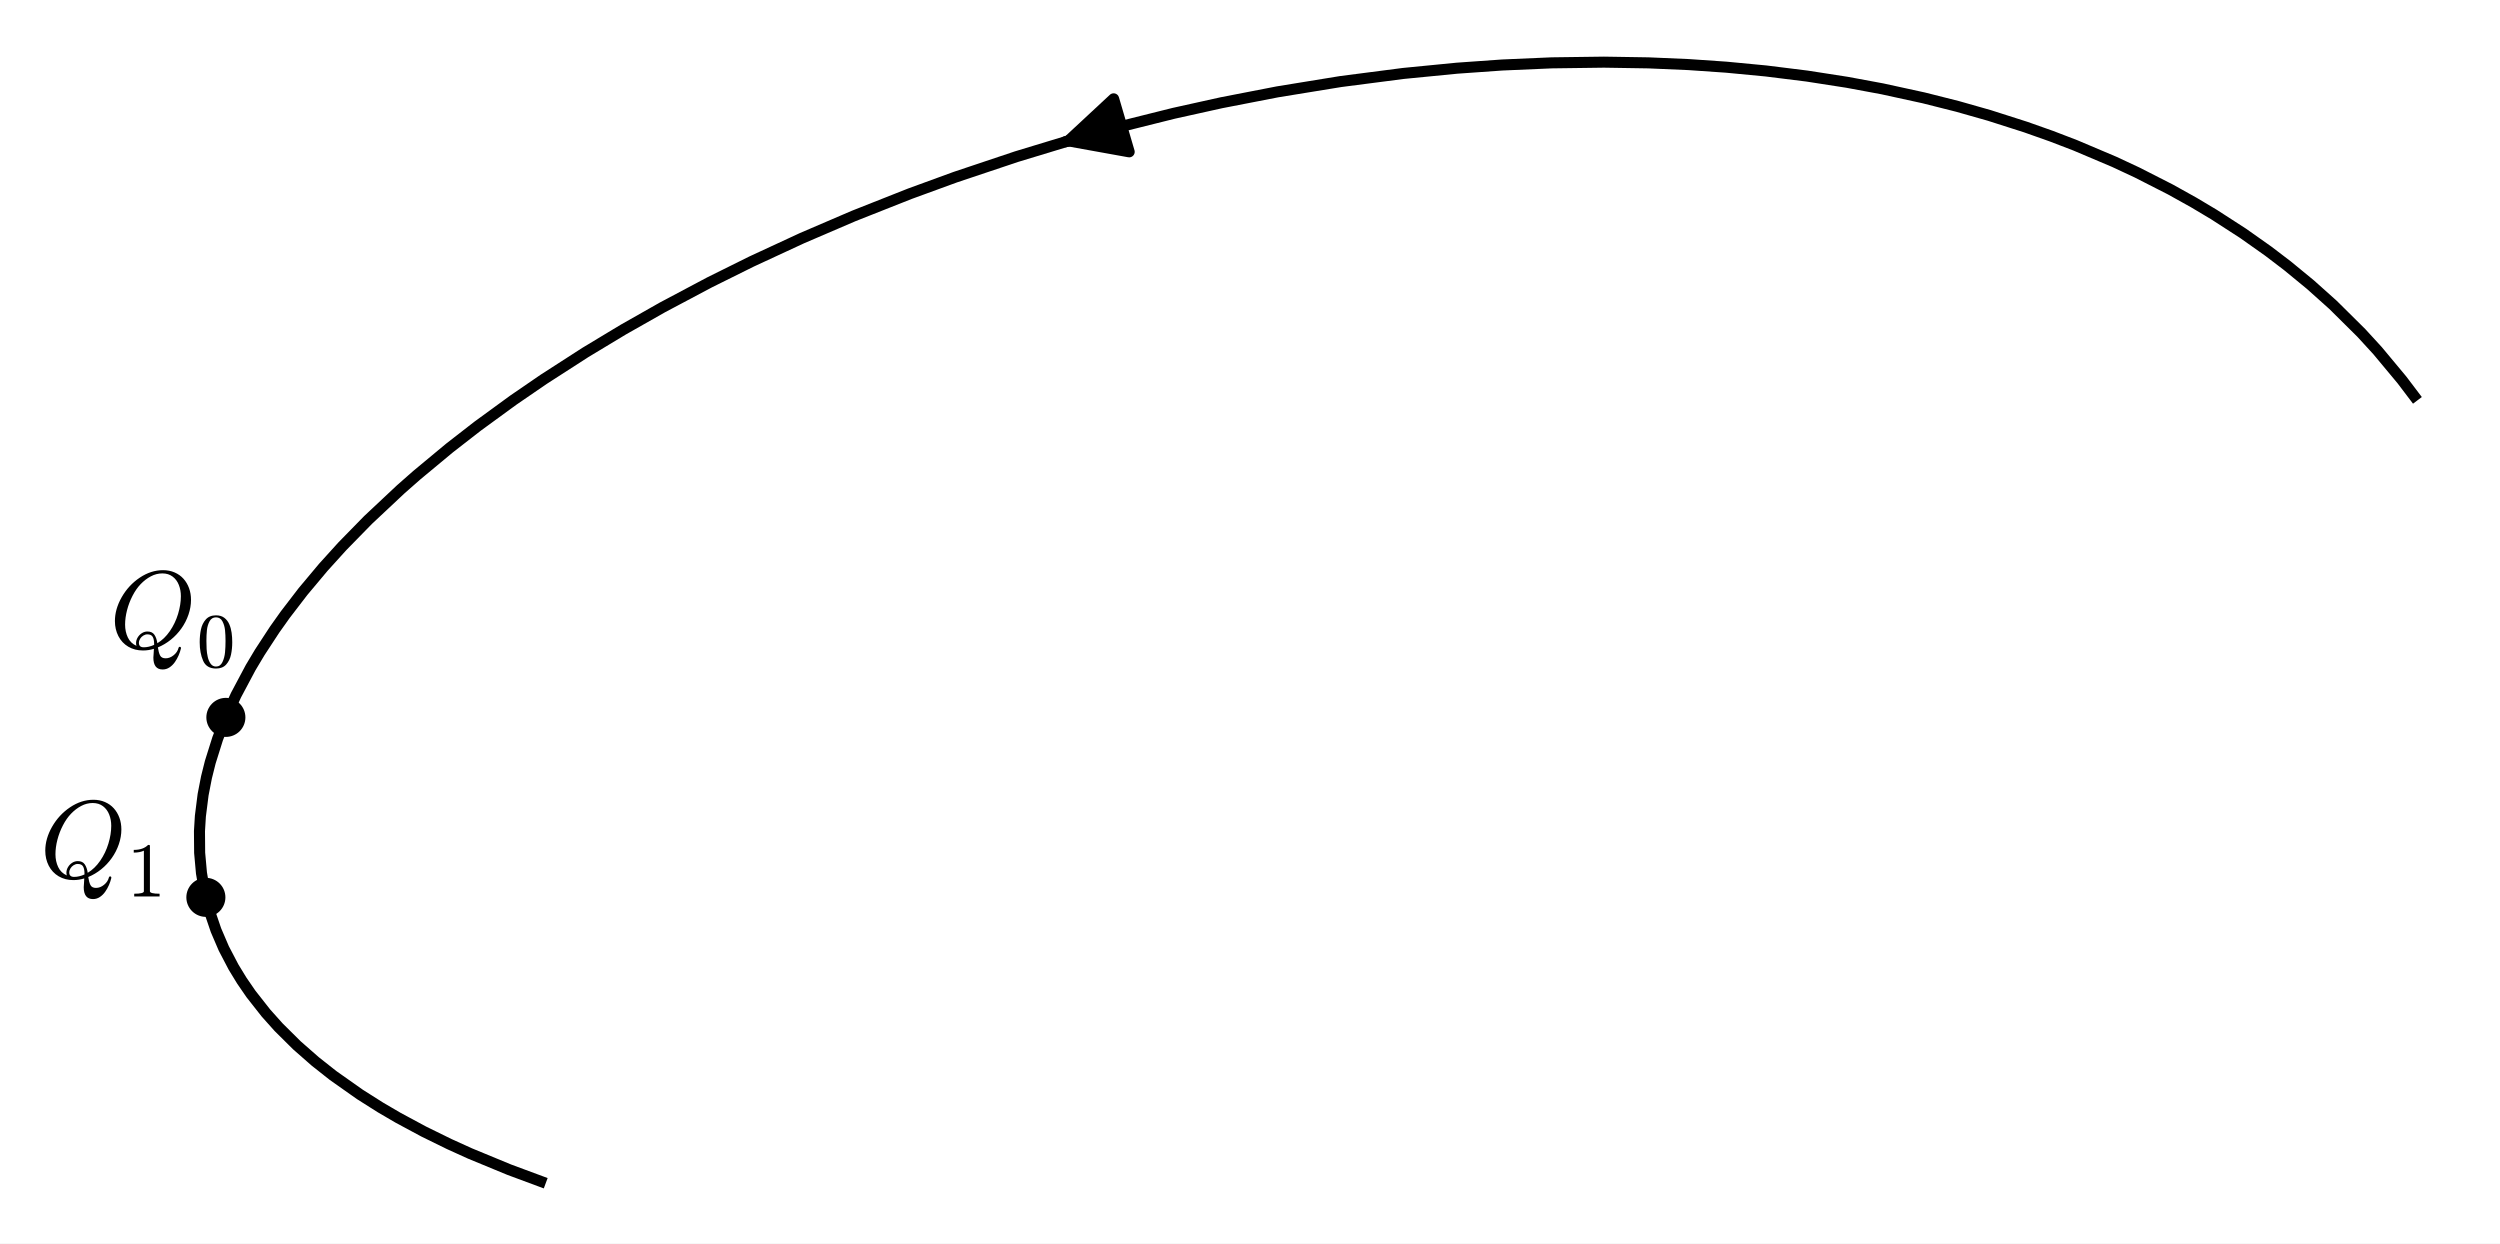
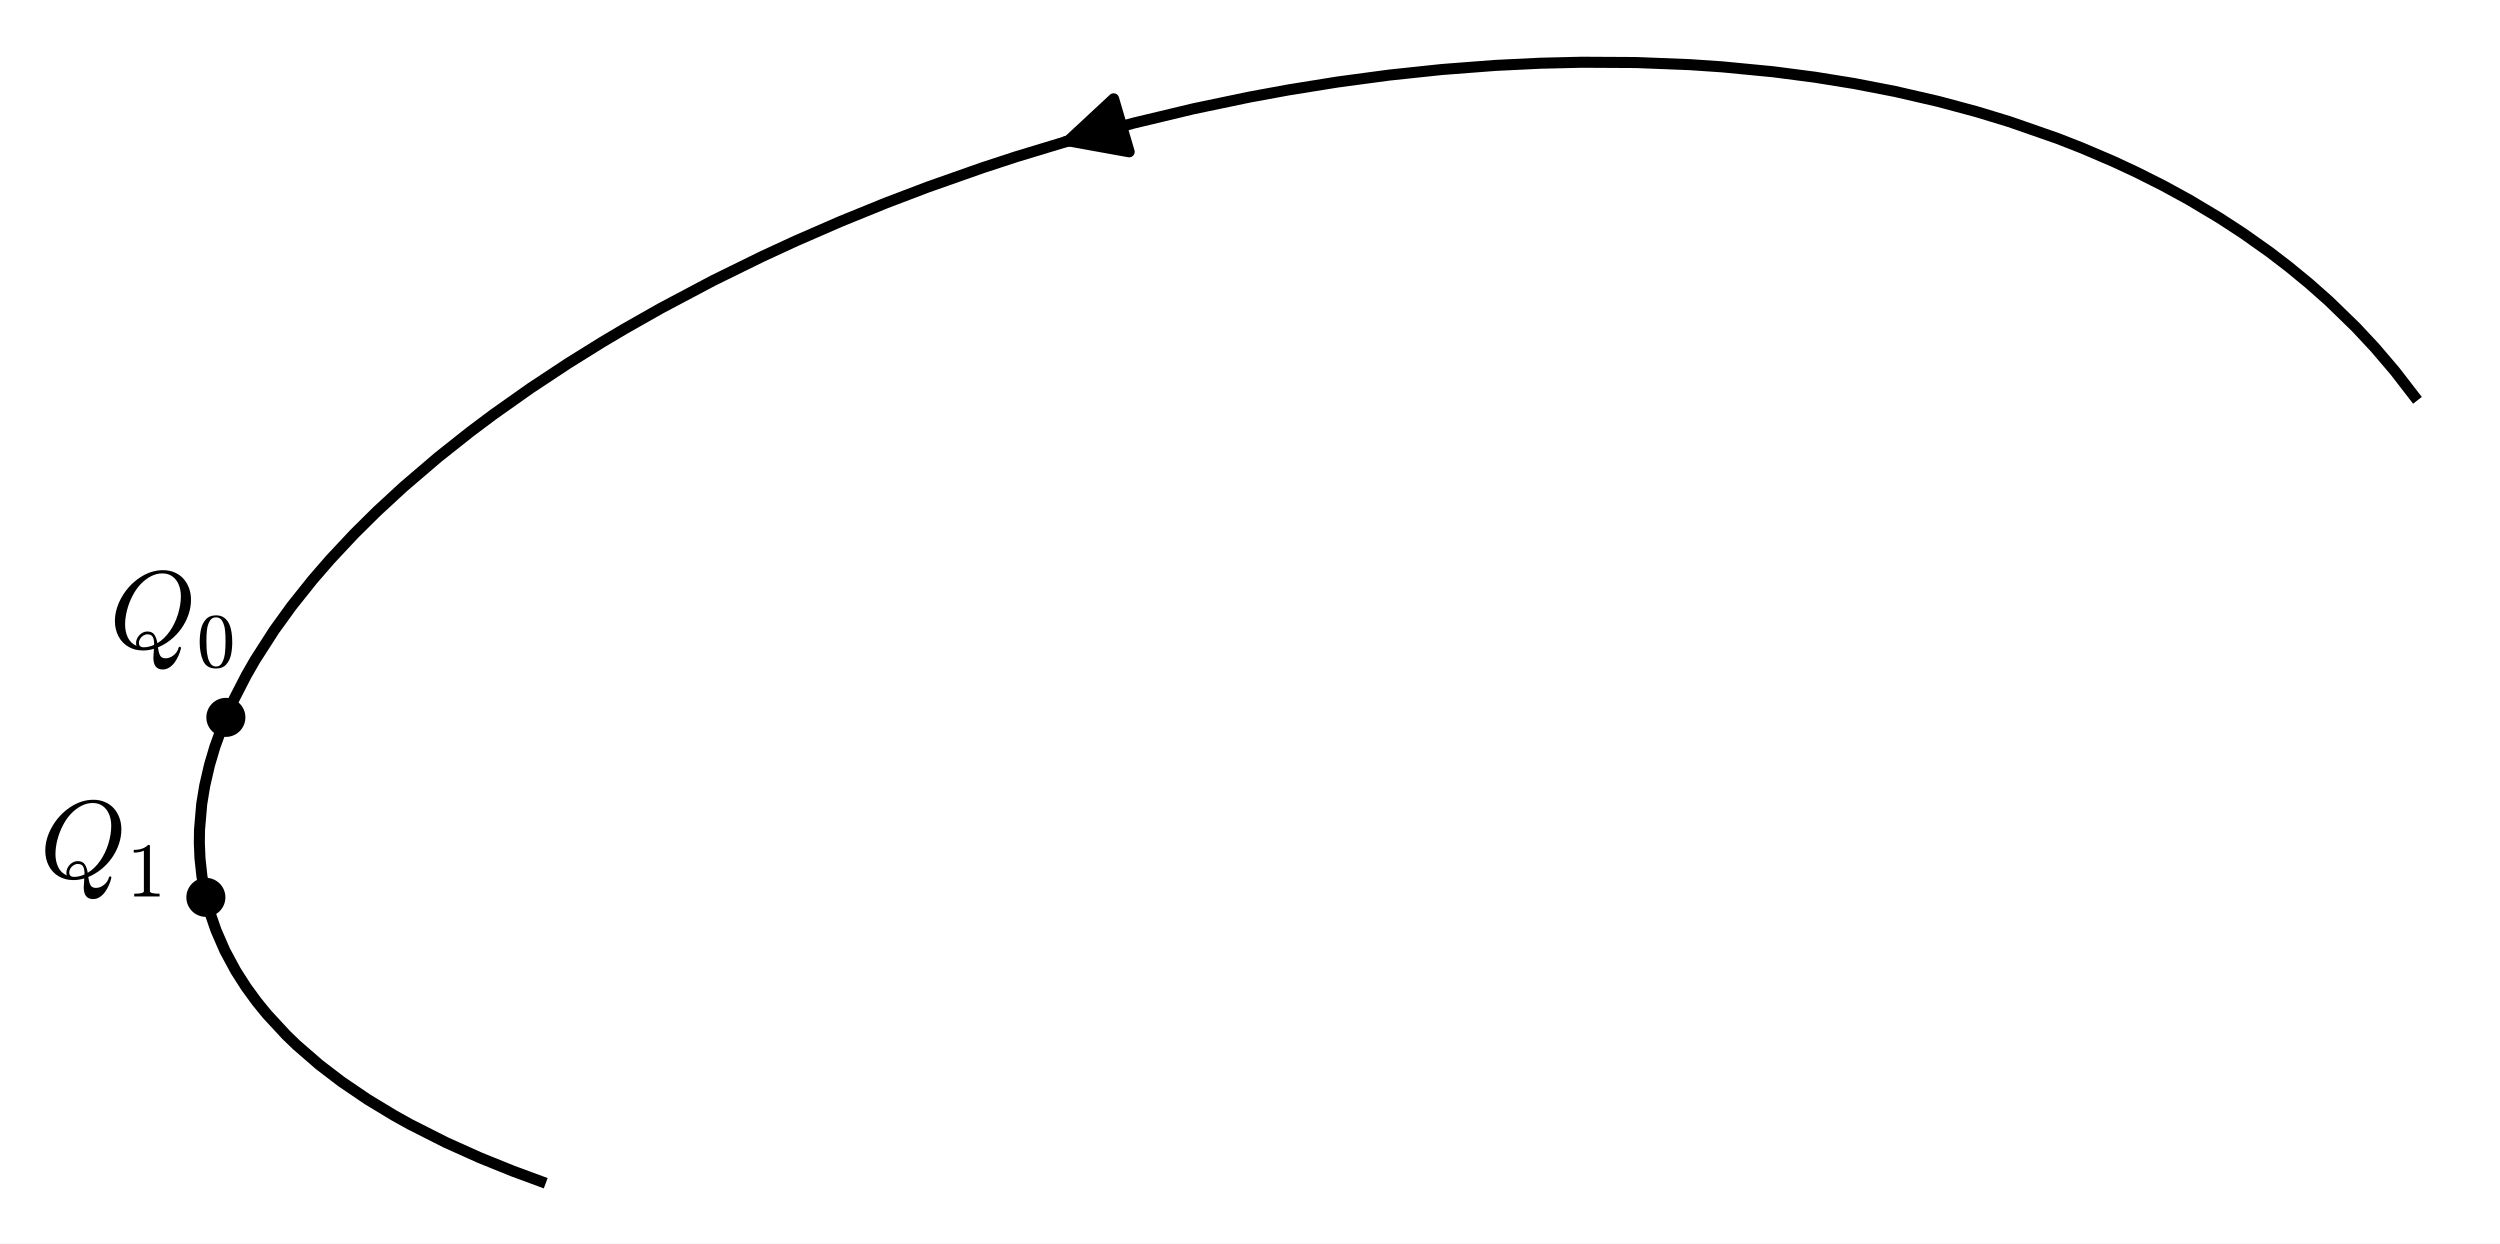
<svg xmlns="http://www.w3.org/2000/svg" xmlns:xlink="http://www.w3.org/1999/xlink" width="452.644pt" height="225.137pt" viewBox="0 0 452.644 225.137" version="1.1">
  <defs>
    <style type="text/css">*{stroke-linejoin: round; stroke-linecap: butt}</style>
  </defs>
  <g id="figure_1">
    <g id="patch_1">
      <path d="M 0 225.137  L 452.644 225.137  L 452.644 0  L 0 0  z " style="fill: #ffffff" />
    </g>
    <g id="axes_1">
      <g id="patch_2">
        <path d="M 10.944 217.937  L 445.444 217.937  L 445.444 7.2  L 10.944 7.2  z " style="fill: #ffffff" />
      </g>
      <g id="PathCollection_1">
-         <path d="M 40.897 133.424  C 41.834 133.424 42.734 133.052 43.397 132.389  C 44.06 131.726 44.432 130.826 44.432 129.889  C 44.432 128.951 44.06 128.052 43.397 127.389  C 42.734 126.726 41.834 126.353 40.897 126.353  C 39.959 126.353 39.06 126.726 38.397 127.389  C 37.734 128.052 37.361 128.951 37.361 129.889  C 37.361 130.826 37.734 131.726 38.397 132.389  C 39.06 133.052 39.959 133.424 40.897 133.424  z " clip-path="url(#p0a9416f2e5)" />
+         <path d="M 40.897 133.424  C 41.834 133.424 42.734 133.051 43.397 132.388  C 44.06 131.725 44.432 130.826 44.432 129.888  C 44.432 128.951 44.06 128.051 43.397 127.388  C 42.734 126.725 41.834 126.353 40.897 126.353  C 39.959 126.353 39.06 126.725 38.397 127.388  C 37.734 128.051 37.361 128.951 37.361 129.888  C 37.361 130.826 37.734 131.725 38.397 132.388  C 39.06 133.051 39.959 133.424 40.897 133.424  z " clip-path="url(#pecf551e9af)" />
      </g>
      <g id="PathCollection_2">
-         <path d="M 37.275 166.008  C 38.213 166.008 39.112 165.636 39.775 164.972  C 40.438 164.309 40.811 163.41 40.811 162.472  C 40.811 161.535 40.438 160.636 39.775 159.972  C 39.112 159.309 38.213 158.937 37.275 158.937  C 36.338 158.937 35.438 159.309 34.775 159.972  C 34.112 160.636 33.74 161.535 33.74 162.472  C 33.74 163.41 34.112 164.309 34.775 164.972  C 35.438 165.636 36.338 166.008 37.275 166.008  z " clip-path="url(#p0a9416f2e5)" />
+         <path d="M 37.275 166.008  C 38.213 166.008 39.112 165.635 39.775 164.972  C 40.438 164.309 40.811 163.41 40.811 162.472  C 40.811 161.534 40.438 160.635 39.775 159.972  C 39.112 159.309 38.213 158.937 37.275 158.937  C 36.338 158.937 35.438 159.309 34.775 159.972  C 34.112 160.635 33.74 161.534 33.74 162.472  C 33.74 163.41 34.112 164.309 34.775 164.972  C 35.438 165.635 36.338 166.008 37.275 166.008  z " clip-path="url(#pecf551e9af)" />
      </g>
      <g id="matplotlib.axis_1" />
      <g id="matplotlib.axis_2" />
      <g id="line2d_1">
-         <path d="M 437.088 71.691  L 434.879 68.775  L 430.483 63.495  L 427.529 60.273  L 422.413 55.202  L 418.317 51.536  L 414.152 48.113  L 410.693 45.476  L 406.122 42.245  L 400.847 38.838  L 397.202 36.664  L 392.977 34.311  L 386.93 31.23  L 382.788 29.297  L 375.712 26.3  L 371.404 24.648  L 366.775 23.009  L 360.175 20.9  L 354.419 19.264  L 348.305 17.721  L 340.792 16.081  L 334.422 14.899  L 327.181 13.774  L 319.74 12.848  L 312.563 12.164  L 305.731 11.694  L 298.479 11.382  L 290.407 11.253  L 280.949 11.38  L 271.991 11.769  L 263.796 12.347  L 254.087 13.298  L 242.731 14.768  L 231.307 16.629  L 221.165 18.599  L 212.523 20.513  L 201.544 23.256  L 193.706 25.43  L 184.03 28.367  L 172.96 32.076  L 164.748 35.076  L 154.573 39.101  L 145.187 43.131  L 136.08 47.351  L 128.46 51.133  L 119.946 55.653  L 112.839 59.684  L 105.994 63.811  L 98.419 68.69  L 92.927 72.457  L 86.476 77.162  L 81.394 81.112  L 75.471 86.031  L 72.567 88.586  L 66.647 94.14  L 61.998 98.894  L 58.528 102.725  L 54.863 107.099  L 51.645 111.292  L 49.713 114.012  L 47.027 118.12  L 45.379 120.879  L 42.733 125.854  L 41.102 129.405  L 39.409 133.738  L 38.07 138  L 37.388 140.728  L 36.774 143.879  L 36.282 147.76  L 36.116 150.477  L 36.147 154.41  L 36.476 158.068  L 37.084 161.616  L 37.974 165.101  L 39.105 168.421  L 40.522 171.727  L 42.283 175.096  L 43.775 177.541  L 45.439 179.964  L 48.144 183.406  L 50.438 185.972  L 53.764 189.271  L 57.078 192.178  L 60.306 194.729  L 65.176 198.163  L 68.894 200.516  L 72.091 202.385  L 76.717 204.873  L 81.32 207.133  L 85.083 208.841  L 92.202 211.781  L 97.867 213.884  L 97.867 213.884  " clip-path="url(#p0a9416f2e5)" style="fill: none; stroke: #000000; stroke-width: 2; stroke-linecap: square" />
+         <path d="M 437.088 71.69  L 433.601 67.173  L 430.011 62.964  L 426.579 59.285  L 421.712 54.552  L 418.133 51.378  L 414.362 48.279  L 410.935 45.654  L 406.161 42.271  L 401.801 39.43  L 396.314 36.155  L 391.655 33.609  L 386.831 31.182  L 382.582 29.205  L 376.894 26.775  L 372.532 25.068  L 363.849 22.042  L 357.906 20.233  L 350.897 18.351  L 343.072 16.549  L 335.765 15.133  L 328.61 13.978  L 321.089 12.999  L 311.848 12.106  L 305.954 11.706  L 296.193 11.322  L 286.37 11.27  L 278.913 11.446  L 270.72 11.845  L 261.062 12.585  L 251.536 13.594  L 242.184 14.848  L 233.317 16.274  L 226.18 17.587  L 216.145 19.684  L 205.31 22.275  L 193.952 25.359  L 183.962 28.388  L 177.891 30.376  L 168.004 33.86  L 160.403 36.752  L 152.241 40.073  L 144.141 43.599  L 138.082 46.396  L 129.139 50.786  L 119.608 55.839  L 113.011 59.583  L 108.978 61.98  L 102.917 65.751  L 96.065 70.279  L 89.351 75.025  L 85.163 78.16  L 79.319 82.794  L 73.051 88.153  L 68.238 92.597  L 64.127 96.669  L 59.802 101.286  L 56.629 104.944  L 52.769 109.784  L 49.615 114.154  L 46.16 119.544  L 44.573 122.315  L 42.379 126.585  L 40.438 131.006  L 38.911 135.205  L 37.942 138.474  L 37.065 142.266  L 36.523 145.569  L 36.124 150.245  L 36.093 152.641  L 36.207 155.407  L 36.569 158.742  L 37.258 162.396  L 38.088 165.479  L 39.126 168.477  L 40.709 172.117  L 42.671 175.761  L 44.576 178.742  L 46.502 181.379  L 48.358 183.657  L 51.851 187.427  L 53.67 189.183  L 57.816 192.783  L 61.825 195.848  L 66.574 199.072  L 71.421 202.003  L 74.218 203.558  L 80.735 206.856  L 86.9 209.626  L 92.865 212.037  L 97.867 213.884  L 97.867 213.884  " clip-path="url(#pecf551e9af)" style="fill: none; stroke: #000000; stroke-width: 2; stroke-linecap: square" />
      </g>
      <g id="patch_3">
-         <path d="M 193.248 25.563  Q 192.273 25.849 193.443 25.506  " clip-path="url(#p0a9416f2e5)" style="fill: none; stroke: #000000; stroke-width: 2; stroke-linecap: round" />
-         <path d="M 204.446 27.49  L 193.443 25.506  L 201.632 17.894  z " clip-path="url(#p0a9416f2e5)" style="stroke: #000000; stroke-width: 2; stroke-linecap: round" />
+         <path d="M 193.248 25.563  Q 192.273 25.849 193.443 25.505  " clip-path="url(#pecf551e9af)" style="fill: none; stroke: #000000; stroke-width: 2; stroke-linecap: round" />
+         <path d="M 204.446 27.489  L 193.443 25.505  L 201.632 17.893  z " clip-path="url(#pecf551e9af)" style="stroke: #000000; stroke-width: 2; stroke-linecap: round" />
      </g>
      <g id="text_1">
-         <g transform="translate(19.80902 117.4323) scale(0.2 -0.2)">
+         <g transform="translate(19.80902 117.4319) scale(0.2 -0.2)">
          <defs>
            <path id="Cmmi10-51" d="M 1947 -141  Q 1466 -141 1094 79  Q 722 300 520 692  Q 319 1084 319 1563  Q 319 2259 714 2950  Q 1109 3641 1756 4077  Q 2403 4513 3109 4513  Q 3475 4513 3778 4381  Q 4081 4250 4290 4017  Q 4500 3784 4614 3471  Q 4728 3159 4728 2791  Q 4728 2366 4581 1936  Q 4434 1506 4171 1136  Q 3909 766 3559 484  Q 3209 203 2809 38  Q 2850 -256 2934 -425  Q 3019 -594 3256 -594  Q 3506 -594 3726 -412  Q 3947 -231 4006 13  Q 4019 72 4078 72  Q 4147 72 4147 -13  Q 4100 -219 4008 -430  Q 3916 -641 3786 -823  Q 3656 -1006 3478 -1123  Q 3300 -1241 3084 -1241  Q 2547 -1241 2547 -550  Q 2547 -509 2562 -332  Q 2578 -156 2578 -44  Q 2269 -141 1947 -141  z M 1709 300  Q 1709 44 1991 44  Q 2275 44 2591 184  L 2591 244  Q 2591 503 2509 648  Q 2428 794 2194 794  Q 2078 794 1964 723  Q 1850 653 1779 539  Q 1709 425 1709 300  z M 1544 288  Q 1544 456 1637 612  Q 1731 769 1881 864  Q 2031 959 2203 959  Q 2481 959 2607 771  Q 2734 584 2778 281  Q 3188 525 3500 978  Q 3813 1431 3977 1973  Q 4141 2516 4141 3003  Q 4141 3356 4023 3656  Q 3906 3956 3664 4140  Q 3422 4325 3066 4325  Q 2722 4325 2403 4156  Q 2084 3988 1813 3706  Q 1550 3434 1342 3032  Q 1134 2631 1021 2193  Q 909 1756 909 1356  Q 909 947 1068 612  Q 1228 278 1569 128  Q 1544 194 1544 288  z " transform="scale(0.015625)" />
            <path id="Cmr10-30" d="M 1600 -141  Q 816 -141 533 504  Q 250 1150 250 2041  Q 250 2597 351 3087  Q 453 3578 754 3920  Q 1056 4263 1600 4263  Q 2022 4263 2290 4056  Q 2559 3850 2700 3523  Q 2841 3197 2892 2823  Q 2944 2450 2944 2041  Q 2944 1491 2842 1011  Q 2741 531 2444 195  Q 2147 -141 1600 -141  z M 1600 25  Q 1956 25 2131 390  Q 2306 756 2347 1200  Q 2388 1644 2388 2144  Q 2388 2625 2347 3031  Q 2306 3438 2132 3767  Q 1959 4097 1600 4097  Q 1238 4097 1063 3765  Q 888 3434 847 3029  Q 806 2625 806 2144  Q 806 1788 823 1472  Q 841 1156 916 820  Q 991 484 1158 254  Q 1325 25 1600 25  z " transform="scale(0.015625)" />
          </defs>
          <use xlink:href="#Cmmi10-51" transform="translate(0 0.484375)" />
          <use xlink:href="#Cmr10-30" transform="translate(79.00391 -16.52188) scale(0.7)" />
        </g>
      </g>
      <g id="text_2">
-         <g transform="translate(7.2 159.0036) scale(0.2 -0.2)">
+         <g transform="translate(7.2 159.0032) scale(0.2 -0.2)">
          <defs>
            <path id="Cmr10-31" d="M 594 0  L 594 225  Q 1394 225 1394 428  L 1394 3788  Q 1063 3628 556 3628  L 556 3853  Q 1341 3853 1741 4263  L 1831 4263  Q 1853 4263 1873 4245  Q 1894 4228 1894 4206  L 1894 428  Q 1894 225 2694 225  L 2694 0  L 594 0  z " transform="scale(0.015625)" />
          </defs>
          <use xlink:href="#Cmmi10-51" transform="translate(0 0.484375)" />
          <use xlink:href="#Cmr10-31" transform="translate(79.00391 -16.52188) scale(0.7)" />
        </g>
      </g>
    </g>
  </g>
  <defs>
-     <clipPath id="p0a9416f2e5">
+     <clipPath id="pecf551e9af">
      <rect x="10.944" y="7.2" width="434.5" height="210.737" />
    </clipPath>
  </defs>
</svg>
